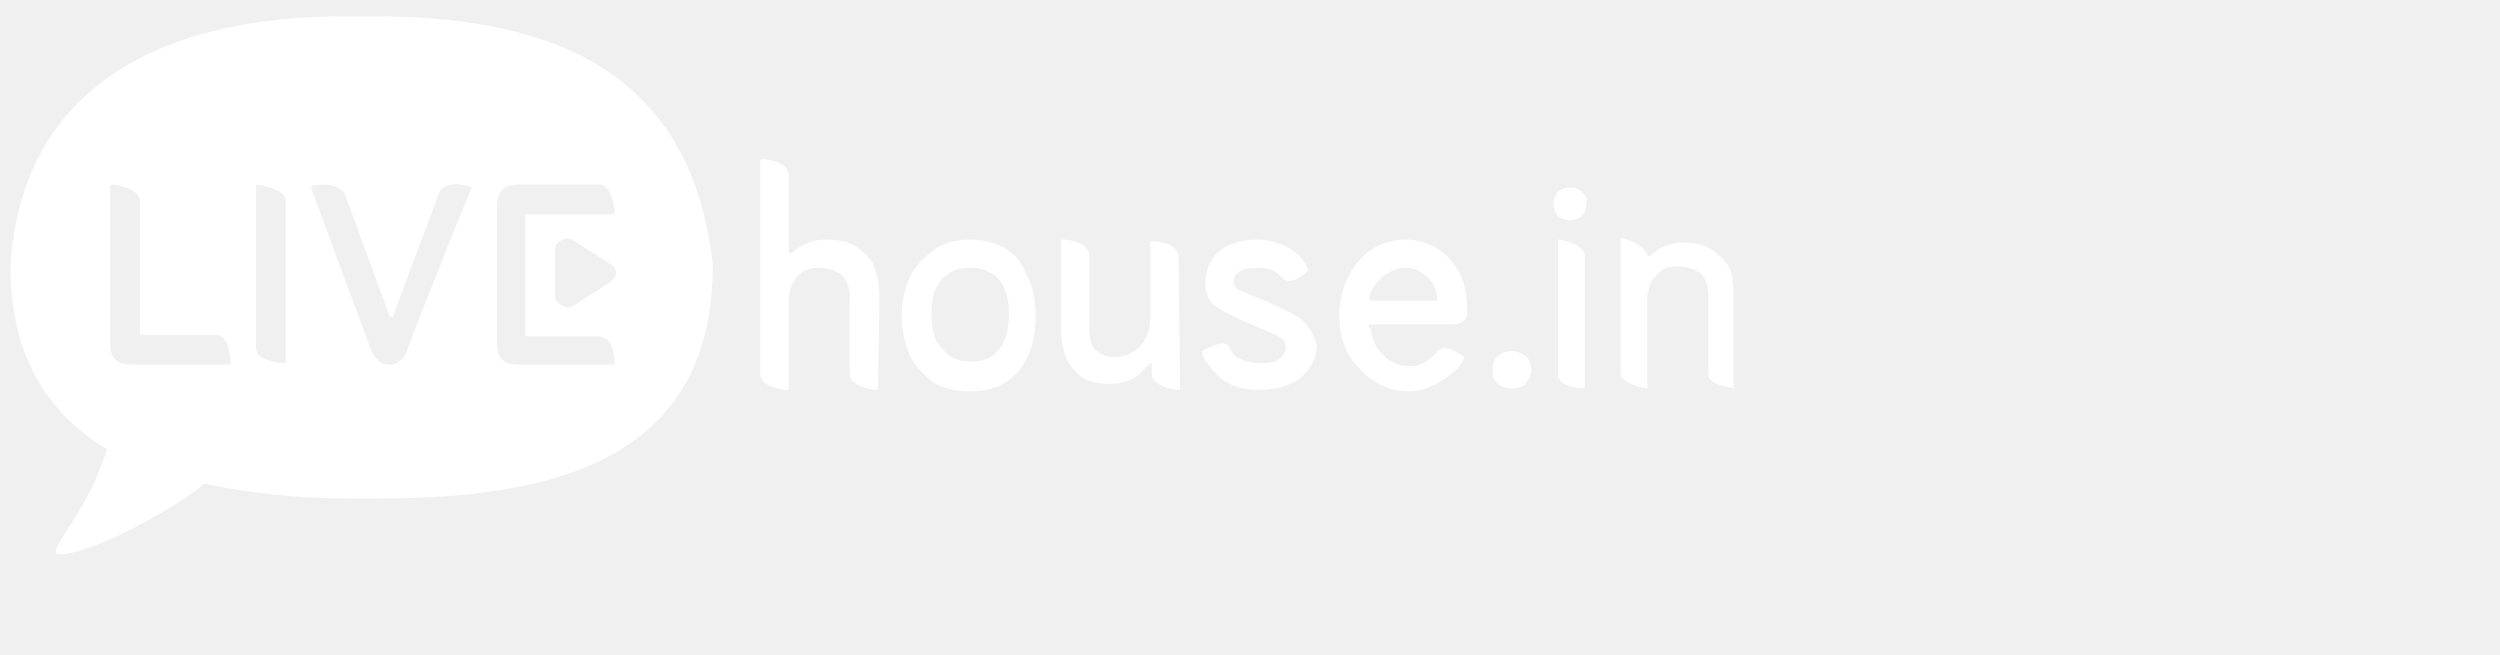
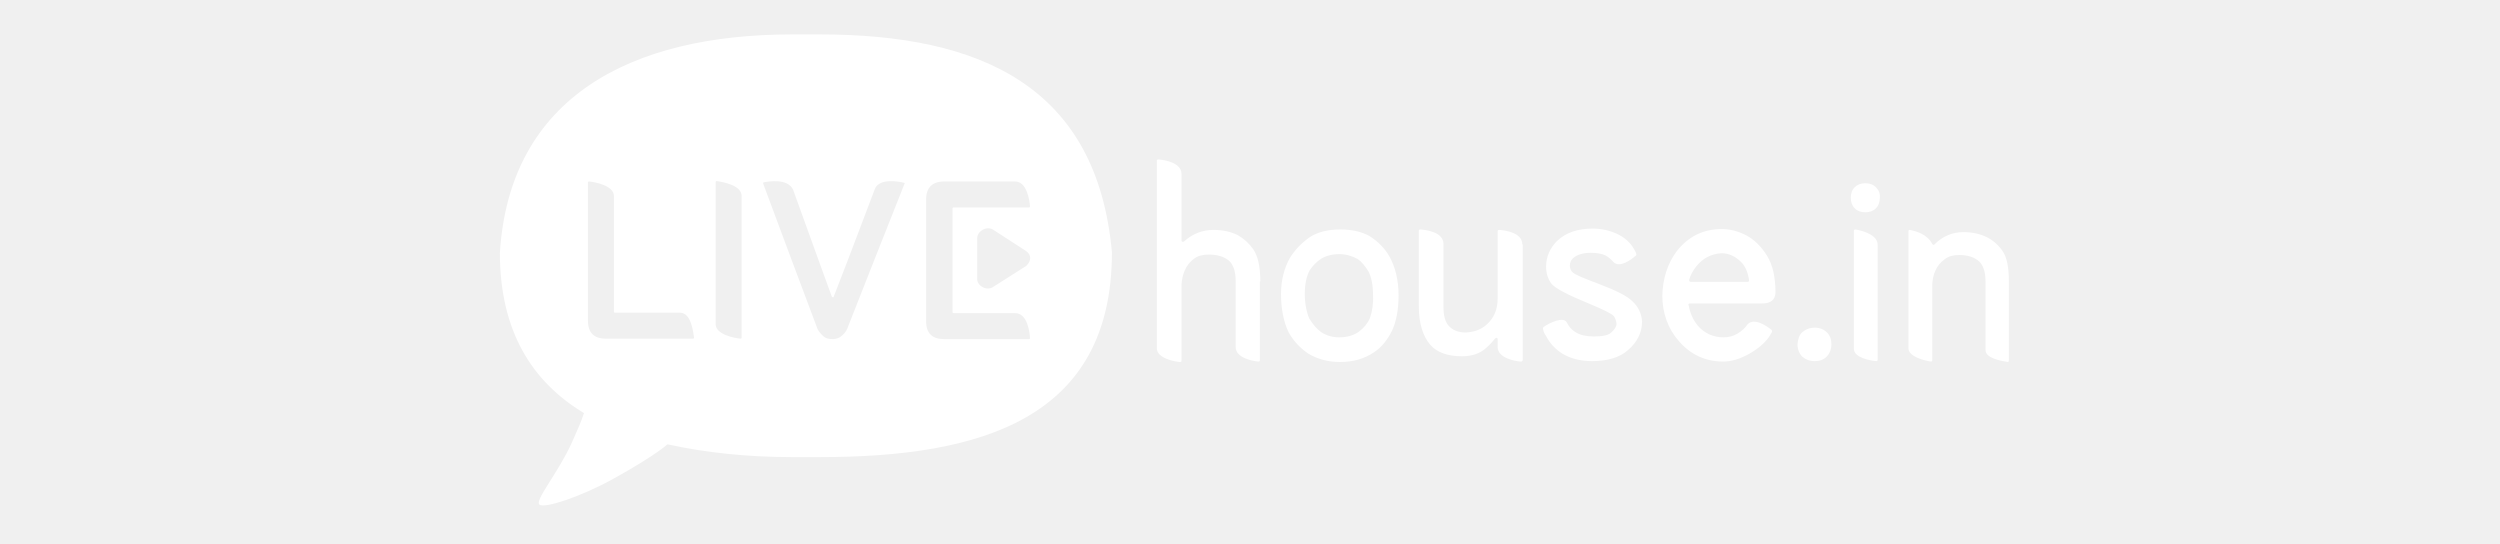
- <svg xmlns="http://www.w3.org/2000/svg" version="1.1" id="logo" x="0px" y="0px" viewBox="0 0 168 44" style="enable-background:new 0 0 168 44;" xml:space="preserve">
-   <style type="text/css">
- 	.st0{fill:#FFFFFF;}
- 	.st1{fill:none;}
- </style>
-   <g>
-     <path class="st0" d="M101.6,23.6c-0.4,0-0.7,0.1-1,0.4c-0.2,0.2-0.3,0.5-0.3,0.9c0,0.4,0.1,0.7,0.4,0.9c0.2,0.2,0.5,0.3,0.9,0.3   c0.4,0,0.7-0.1,0.9-0.3c0.2-0.2,0.4-0.6,0.4-0.9s-0.1-0.7-0.3-0.9S102,23.6,101.6,23.6L101.6,23.6z" />
-     <path class="st0" d="M106.3,12.9c-0.2-0.2-0.5-0.3-0.8-0.3s-0.6,0.1-0.8,0.3s-0.3,0.5-0.3,0.8s0.1,0.6,0.3,0.8s0.5,0.3,0.8,0.3   s0.6-0.1,0.8-0.3s0.3-0.5,0.3-0.8C106.7,13.3,106.5,13.1,106.3,12.9z" />
-     <path class="st0" d="M104.8,16.1C104.7,16.1,104.7,16.1,104.8,16.1c-0.1,0-0.1,0-0.1,0.1v0.2v8.8c0,0.7,1.3,0.9,1.7,0.9   c0.1,0,0.1,0,0.1-0.1v-8.8C106.5,16.5,105.3,16.2,104.8,16.1z" />
-     <path class="st0" d="M116.5,26.1v-6.1c0-1-0.1-1.8-0.4-2.2s-0.7-0.8-1.2-1.1c-0.5-0.3-1.1-0.4-1.8-0.4c-0.8,0-1.6,0.3-2.2,0.9   c0,0,0,0-0.1,0s-0.1,0-0.1-0.1c-0.4-0.7-1.2-1-1.7-1.1c-0.1,0-0.1,0-0.1,0.1v9c0,0.6,1.3,0.9,1.7,1c0.1,0,0.1,0,0.1-0.1v-5.9   c0-0.4,0.1-0.7,0.2-1c0.1-0.3,0.4-0.6,0.7-0.9c0.3-0.2,0.6-0.3,1.1-0.3c0.7,0,1.2,0.2,1.6,0.5c0.3,0.3,0.5,0.8,0.5,1.5v5.3   c0,0.6,1.3,0.8,1.7,0.9h0C116.5,26.2,116.5,26.2,116.5,26.1L116.5,26.1L116.5,26.1z" />
-     <path class="st0" d="M67.4,16.6c-0.6-0.3-1.4-0.5-2.2-0.5c-0.9,0-1.7,0.2-2.3,0.6c-0.7,0.5-1.2,1-1.6,1.6c-0.4,0.8-0.7,1.7-0.7,2.8   c0,1.1,0.2,2.1,0.6,2.9c0.4,0.7,0.9,1.2,1.5,1.7c0.7,0.4,1.5,0.6,2.4,0.6c1,0,1.9-0.2,2.6-0.7c0.6-0.4,1-0.9,1.4-1.7   c0.3-0.7,0.5-1.6,0.5-2.6c0-1.1-0.2-2.2-0.7-3C68.6,17.5,68.1,17,67.4,16.6L67.4,16.6z M67.5,22.9c-0.2,0.4-0.5,0.8-0.8,1   c-0.4,0.3-0.9,0.4-1.5,0.4c-0.5,0-1-0.1-1.4-0.4c-0.3-0.2-0.6-0.6-0.9-1c-0.2-0.5-0.3-1.1-0.3-1.9c0-0.7,0.1-1.4,0.4-1.8   c0.2-0.4,0.5-0.7,0.9-0.9c0.3-0.2,0.8-0.3,1.4-0.3c0.5,0,0.9,0.1,1.4,0.4c0.3,0.2,0.6,0.5,0.8,1c0.2,0.4,0.3,1,0.3,1.8   C67.8,21.8,67.7,22.4,67.5,22.9L67.5,22.9z" />
-     <path class="st0" d="M59.1,20.1c0-1.1-0.2-1.9-0.5-2.5c-0.3-0.4-0.7-0.8-1.2-1.1c-0.5-0.3-1.1-0.4-1.9-0.4c-0.9,0-1.6,0.3-2.3,0.9   c0,0-0.1,0-0.1,0c-0.1,0-0.1,0-0.1-0.1v-5.1c0-0.9-1.3-1.1-1.8-1.1h0c-0.1,0-0.1,0-0.1,0.1v0.1v14.3c0,0.7,1.3,1,1.8,1h0   c0.1,0,0.1,0,0.1-0.1v-5.9c0-0.4,0.1-0.7,0.2-1c0.1-0.3,0.4-0.7,0.7-0.9c0.3-0.2,0.6-0.3,1.1-0.3c0.7,0,1.2,0.2,1.6,0.5   c0.3,0.3,0.5,0.8,0.5,1.5v5.1c0,0.8,1.3,1.1,1.8,1.1c0.1,0,0.1,0,0.1-0.1v0L59.1,20.1L59.1,20.1z" />
-     <path class="st0" d="M79.2,17.3c0-0.9-1.3-1.1-1.8-1.1h0c-0.1,0-0.1,0-0.1,0.1v0v5.1c0,0.8-0.3,1.5-0.8,2C76,23.8,75.5,24,74.9,24   c-0.6,0-1-0.2-1.3-0.5c-0.3-0.3-0.4-0.8-0.4-1.4v-4.9c0-0.9-1.3-1.1-1.8-1.1h0c-0.1,0-0.1,0-0.1,0.1V22c0,1.3,0.3,2.3,0.9,2.9   c0.5,0.6,1.3,0.9,2.4,0.9c0.7,0,1.4-0.2,1.9-0.6c0.3-0.3,0.5-0.5,0.7-0.7c0,0,0.1-0.1,0.1-0.1c0.1,0,0.1,0,0.1,0.1v0.6   c0,0.8,1.3,1.1,1.8,1.1h0c0.1,0,0.1,0,0.1-0.1L79.2,17.3L79.2,17.3z" />
-     <path class="st0" d="M87.6,21.6c-0.4-0.4-1.3-0.8-2.6-1.4c-1.1-0.4-1.7-0.7-1.9-0.8c-0.1-0.1-0.2-0.3-0.2-0.5   c0-0.2,0.1-0.5,0.3-0.6c0.3-0.2,0.7-0.3,1.3-0.3c0.5,0,0.9,0.1,1.1,0.2c0.2,0.1,0.4,0.3,0.6,0.5c0.5,0.5,1.4-0.2,1.7-0.5   c0,0,0,0,0,0c0,0,0,0,0-0.1v0c0-0.1-0.1-0.2-0.2-0.4c-0.3-0.5-0.8-0.9-1.4-1.2c-0.5-0.2-1.1-0.4-1.8-0.4c-1.1,0-2.1,0.3-2.7,0.9   c-0.5,0.5-0.8,1.2-0.8,2c0,0.5,0.1,0.9,0.4,1.3c0.3,0.4,1.3,0.9,2.9,1.6c1,0.4,1.7,0.7,1.9,0.9c0.1,0.1,0.2,0.3,0.2,0.6   c0,0.2-0.1,0.4-0.4,0.7c-0.2,0.2-0.6,0.3-1.3,0.3c-0.6,0-1-0.1-1.4-0.3s-0.5-0.4-0.7-0.8c-0.3-0.5-1.3,0-1.8,0.3c0,0,0,0,0,0   c0,0,0,0.1,0,0.1v0c0,0.2,0.1,0.4,0.2,0.5c0.3,0.5,0.7,1,1.3,1.4c0.6,0.4,1.4,0.6,2.3,0.6c1.2,0,2.1-0.3,2.8-0.8   c0.7-0.6,1.1-1.4,1.1-2.2C88.3,22.6,88.1,22.1,87.6,21.6L87.6,21.6z" />
-     <path class="st0" d="M92,21.8h5.6c0.6,0,1-0.3,1-0.8c0-1.2-0.2-2.1-0.6-2.8s-1-1.3-1.6-1.6c-0.6-0.3-1.2-0.5-1.9-0.5   c-1.4,0-2.6,0.6-3.4,1.7c-0.7,0.9-1.1,2.1-1.1,3.4c0,1.4,0.4,2.6,1.3,3.5c0.9,1,2,1.6,3.4,1.6c0.6,0,1.3-0.2,2-0.6s1.3-0.9,1.6-1.4   c0-0.1,0.1-0.2,0.1-0.2v0v0c0,0,0-0.1,0-0.1c-0.4-0.3-1.3-0.9-1.8-0.4c-0.2,0.3-0.5,0.5-0.8,0.7c-0.3,0.2-0.6,0.3-1,0.3   c-0.8,0-1.5-0.3-2-0.9c-0.4-0.4-0.6-1-0.7-1.6C91.9,21.9,92,21.8,92,21.8L92,21.8z M92,20c0.1-0.4,0.3-0.7,0.5-1c0.5-0.6,1.2-1,2-1   c0.5,0,1,0.2,1.5,0.7c0.3,0.3,0.5,0.7,0.6,1.4c0,0.1,0,0.1-0.1,0.1h-4.4C92.1,20.1,92,20.1,92,20z" />
+ <svg xmlns="http://www.w3.org/2000/svg" width="368" height="80" viewBox="0 0 368 80">
+   <g fill="none" fill-rule="evenodd">
+     <path d="M0 0h368v80H0z" opacity=".409" />
+     <g fill="#FFF" fill-rule="nonzero">
+       <path d="M267.12 48.231c-.713 0-1.36.26-1.88.713-.388.39-.583.973-.647 1.75 0 .713.259 1.362.713 1.815.453.39 1.037.648 1.814.648.713 0 1.297-.194 1.75-.648.454-.453.713-1.102.713-1.815 0-.713-.194-1.296-.648-1.75-.454-.453-1.037-.713-1.815-.713zM276.13 27.556c-.39-.39-.908-.584-1.556-.584s-1.167.195-1.555.584c-.39.388-.584.907-.584 1.555 0 .648.195 1.167.584 1.556.388.389.907.583 1.555.583.648 0 1.167-.194 1.556-.583.389-.39.583-.908.583-1.556.065-.648-.194-1.167-.583-1.555zM273.148 33.778c-.065 0-.065 0 0 0-.194 0-.26.065-.26.194V51.343c0 1.296 2.399 1.75 3.306 1.814.13 0 .195-.064.195-.194V36.111c.065-1.555-2.204-2.139-3.24-2.333zM295.704 52.963V41.361c0-1.88-.26-3.37-.843-4.278a6.181 6.181 0 0 0-2.333-2.139c-1.037-.518-2.204-.777-3.5-.777-1.62 0-3.047.583-4.278 1.814-.065.065-.065.065-.13.065-.064 0-.13-.065-.194-.13-.713-1.425-2.333-1.879-3.306-2.073-.13 0-.194.064-.194.194v17.24c0 1.232 2.398 1.816 3.305 1.945.13 0 .195-.065.195-.194V41.815c.065-.778.194-1.426.454-1.945.259-.648.713-1.231 1.426-1.75.518-.389 1.231-.583 2.074-.583 1.296 0 2.268.324 2.981.972.583.584.908 1.556.908 2.917v10.111c0 1.232 2.462 1.62 3.305 1.75h.065c0-.065.065-.13.065-.324zM201.593 34.75c-1.167-.648-2.593-.972-4.278-.972-1.75 0-3.24.324-4.472 1.102-1.297.907-2.269 1.944-2.982 3.11-.842 1.491-1.296 3.306-1.296 5.316 0 2.138.389 4.083 1.102 5.574.713 1.296 1.685 2.333 2.916 3.176 1.297.777 2.852 1.231 4.667 1.231 1.88 0 3.565-.454 4.99-1.426 1.103-.713 2.01-1.815 2.723-3.305.583-1.297.907-3.047.907-5.056 0-2.204-.453-4.148-1.36-5.769-.714-1.231-1.686-2.203-2.917-2.981zm.064 12.056c-.324.777-.907 1.49-1.62 2.009-.713.518-1.685.842-2.917.842-.972 0-1.88-.259-2.657-.777-.648-.454-1.232-1.167-1.75-2.01-.389-.907-.648-2.203-.648-3.63 0-1.425.26-2.592.713-3.434a5.637 5.637 0 0 1 1.75-1.75c.648-.39 1.555-.649 2.657-.649.908 0 1.815.26 2.658.713.583.39 1.101 1.037 1.62 1.88.389.778.648 1.944.648 3.435.065 1.296-.13 2.463-.454 3.37zM185.519 41.426c0-2.074-.325-3.695-1.038-4.732a6.964 6.964 0 0 0-2.268-2.074c-1.037-.518-2.204-.777-3.565-.777-1.685 0-3.111.583-4.342 1.685-.065.065-.13.065-.195.065-.13 0-.194-.065-.194-.26v-9.722c0-1.685-2.528-2.074-3.37-2.139h-.066c-.13 0-.194.065-.194.195v27.611c0 1.426 2.528 1.944 3.37 2.009h.065c.13 0 .195-.065.195-.194V41.88c.064-.778.194-1.426.453-2.01a4.133 4.133 0 0 1 1.426-1.814c.519-.39 1.232-.584 2.14-.584 1.295 0 2.333.324 3.045.972.584.584.908 1.556.908 2.917v9.722c0 1.62 2.528 2.074 3.37 2.14.13 0 .195-.066.195-.195V41.426h.065zM224.083 35.981c0-1.75-2.527-2.074-3.37-2.138h-.065c-.13 0-.194.064-.194.194v9.917c0 1.555-.519 2.852-1.62 3.824-.778.713-1.815 1.102-3.047 1.166-1.102 0-1.944-.324-2.528-.972-.518-.583-.778-1.49-.778-2.722v-9.333c0-1.75-2.527-2.074-3.37-2.14h-.065c-.13 0-.194.066-.194.195V45.12c0 2.463.583 4.343 1.685 5.64.972 1.101 2.528 1.684 4.667 1.684 1.426 0 2.657-.388 3.565-1.231.583-.519.972-.972 1.296-1.361.065-.065.13-.13.194-.13.13 0 .195.065.195.195v1.166c0 1.62 2.527 2.074 3.37 2.14h.065c.13 0 .194-.066.26-.195V35.98h-.066zM240.287 44.343c-.778-.778-2.463-1.62-5.056-2.593-2.074-.778-3.305-1.296-3.694-1.62-.26-.195-.454-.584-.454-1.037 0-.454.195-.908.648-1.232.519-.389 1.362-.648 2.399-.648.907 0 1.685.13 2.203.389.454.26.843.583 1.167.972.907.907 2.593-.324 3.24-.907 0 0 .066 0 .066-.065.064-.065.064-.065.064-.13v-.065c-.064-.259-.194-.453-.324-.713-.583-1.037-1.49-1.814-2.657-2.333a8.569 8.569 0 0 0-3.435-.713c-2.204 0-3.954.583-5.25 1.815-1.037 1.037-1.62 2.333-1.62 3.76 0 .971.259 1.814.777 2.527.583.713 2.463 1.685 5.639 2.981 2.01.843 3.24 1.426 3.565 1.815.194.26.324.648.389 1.102 0 .389-.26.843-.778 1.296-.389.39-1.232.584-2.528.584-1.102 0-2.01-.195-2.657-.584-.648-.388-1.037-.842-1.361-1.49-.519-.908-2.528.065-3.37.648 0 0-.066 0-.066.065-.064.064-.064.13-.064.194v.065c.064.324.194.713.453 1.037.519 1.037 1.361 1.944 2.398 2.593 1.167.713 2.658 1.101 4.343 1.101 2.269 0 4.083-.518 5.315-1.62 1.361-1.167 2.074-2.593 2.074-4.213-.065-1.102-.519-2.139-1.426-2.981zM248.713 44.667h10.694c1.232 0 1.88-.519 1.945-1.556 0-2.268-.389-4.083-1.232-5.444-.842-1.361-1.88-2.398-3.11-3.047-1.167-.583-2.334-.907-3.566-.907-2.722 0-4.925 1.102-6.61 3.24-1.362 1.816-2.075 4.02-2.14 6.547 0 2.593.843 4.926 2.463 6.74 1.686 1.945 3.89 2.982 6.482 2.982 1.231 0 2.528-.389 3.889-1.166 1.36-.778 2.398-1.686 3.046-2.723.065-.194.195-.324.26-.453v-.13c0-.065 0-.13-.065-.194-.713-.584-2.528-1.815-3.5-.843-.39.583-.908 1.037-1.556 1.426a4.023 4.023 0 0 1-2.01.518c-1.49 0-2.786-.583-3.759-1.685-.713-.842-1.166-1.88-1.36-2.981-.13-.195 0-.324.129-.324zm-.065-3.5c.195-.713.583-1.361 1.037-1.945.972-1.231 2.269-1.88 3.76-1.944 1.036 0 2.009.453 2.851 1.296.584.583.973 1.426 1.167 2.657 0 .195-.065.26-.26.26h-8.36c-.065 0-.26-.13-.195-.324z" />
+     </g>
+     <path fill="#FFF" fill-rule="nonzero" d="M120.639 5.065h-4.019c-23.787 0-41.61 9.268-43.037 32.148 0 11.537 4.732 18.99 12.38 23.593-.389 1.231-1.037 2.657-1.815 4.407-2.074 4.537-5.51 8.49-4.731 9.074.777.583 6.092-1.167 10.889-3.824 4.925-2.722 7.194-4.407 7.777-4.926.065-.065.13-.13.195-.13 5.574 1.232 11.796 1.88 18.342 1.88h4.019c23.787 0 43.037-5.639 43.037-30.139-2.204-24.435-19.315-32.083-43.037-32.083zm-18.602 44.787H89.204c-1.75 0-2.658-.843-2.658-2.658V26.843a.14.14 0 0 1 .13-.13c.843.065 3.694.583 3.694 2.139v17.046c0 .065.065.13.13.13h9.593c1.685 0 1.944 2.916 2.074 3.694a.14.14 0 0 1-.13.13zm7.13-.13a.14.14 0 0 1-.13.13c-.843-.065-3.694-.583-3.694-2.139V26.778a.14.14 0 0 1 .13-.13c.842.13 3.694.583 3.694 2.204v20.87zm23.981-22.685c-.389.972-2.398 6.028-4.342 10.954-2.075 5.25-4.084 10.37-4.084 10.37-.13.324-.389.713-.778 1.037-.324.324-.842.519-1.36.519-.649 0-1.103-.13-1.491-.519-.39-.389-.649-.713-.778-1.037l-3.89-10.37-4.082-10.954v-.065c0-.065 0-.13.064-.13.649-.129 3.565-.648 4.343 1.102l3.63 10.047 2.074 5.703s.065.065.13.065c.064 0 .129 0 .129-.065l2.204-5.703 3.889-10.241c.713-1.556 3.5-1.037 4.277-.843.065 0 .13.065.065.13zm18.343 22.88h-12.51c-1.75 0-2.657-.843-2.657-2.658V29.37c0-1.75.907-2.657 2.657-2.657h10.436c1.75 0 2.139 2.787 2.203 3.694a.14.14 0 0 1-.13.13h-11.147a.14.14 0 0 0-.13.13v15.296c0 .065.065.13.13.13h9.074c1.814 0 2.139 2.722 2.203 3.694a.14.14 0 0 1-.13.13zm-.454-10.76l-4.796 3.047c-.972.713-2.398-.13-2.398-1.102v-6.028c0-1.102 1.49-1.88 2.398-1.231l4.796 3.11c.843.584.778 1.491 0 2.204z" />
+     <path d="M133.083 26.907c-.777-.194-3.564-.713-4.277.843l-3.89 10.24-2.203 5.704c0 .065-.065.065-.13.065-.064 0-.13-.065-.13-.065l-2.073-5.703-3.63-10.047c-.778-1.75-3.694-1.231-4.343-1.101-.064 0-.064.064-.064.13v.064l4.083 10.954 3.889 10.37c.13.324.389.648.778 1.037.388.389.842.519 1.49.519.519 0 1.037-.195 1.361-.519.39-.324.649-.713.778-1.037 0 0 2.01-5.12 4.084-10.37 1.944-4.926 3.953-9.982 4.342-10.89v-.064c.065-.065 0-.13-.065-.13zM100.093 46.028H90.5a.14.14 0 0 1-.13-.13V28.852c0-1.556-2.851-2.074-3.694-2.139a.14.14 0 0 0-.13.13v20.351c0 1.815.908 2.658 2.658 2.658h12.833a.14.14 0 0 0 .13-.13c-.13-.778-.39-3.694-2.074-3.694zM105.472 26.648a.14.14 0 0 0-.13.13v20.935c0 1.556 2.852 2.074 3.695 2.139a.14.14 0 0 0 .13-.13v-20.87c0-1.62-2.852-2.074-3.695-2.204zM149.417 46.093h-9.074a.14.14 0 0 1-.13-.13V30.667a.14.14 0 0 1 .13-.13h11.148a.14.14 0 0 0 .13-.13c-.065-.907-.454-3.694-2.204-3.694H138.98c-1.75 0-2.657.907-2.657 2.657v17.89c0 1.814.907 2.657 2.657 2.657h12.51a.14.14 0 0 0 .13-.13c-.065-.972-.39-3.694-2.204-3.694z" />
+     <path d="M151.037 36.954l-4.796-3.111c-.908-.649-2.398.13-2.398 1.231v6.028c0 .972 1.426 1.815 2.398 1.102l4.796-3.047c.778-.713.843-1.62 0-2.203z" />
  </g>
-   <path class="st0" d="M25.2,1.1h-2.1C10.7,1.1,1.4,6,0.7,17.9c0,6,2.5,9.9,6.5,12.3c-0.2,0.6-0.5,1.4-0.9,2.3  c-1.1,2.4-2.9,4.4-2.5,4.7s3.2-0.6,5.7-2c2.6-1.4,3.8-2.3,4.1-2.6c0,0,0.1-0.1,0.1-0.1c2.9,0.6,6.2,1,9.6,1h2.1  c12.4,0,22.5-2.9,22.5-15.7C46.5,5.1,37.6,1.1,25.2,1.1z M15.5,24.5H8.8c-0.9,0-1.4-0.4-1.4-1.4V12.5c0,0,0-0.1,0.1-0.1  c0.4,0,1.9,0.3,1.9,1.1v8.9c0,0,0,0.1,0.1,0.1h5C15.4,22.5,15.5,24,15.5,24.5C15.6,24.5,15.5,24.5,15.5,24.5z M19.2,24.4  C19.2,24.5,19.2,24.5,19.2,24.4c-0.5,0-2-0.2-2-1V12.5c0,0,0-0.1,0.1-0.1c0.4,0.1,1.9,0.3,1.9,1.1V24.4z M31.7,12.6L31.7,12.6  c-0.2,0.5-1.3,3.1-2.3,5.7c-1.1,2.7-2.1,5.4-2.1,5.4c-0.1,0.2-0.2,0.4-0.4,0.5c-0.2,0.2-0.4,0.3-0.7,0.3c-0.3,0-0.6-0.1-0.8-0.3  c-0.2-0.2-0.3-0.4-0.4-0.5l-2-5.4l-2.1-5.7v0c0,0,0-0.1,0-0.1c0.3-0.1,1.9-0.3,2.3,0.6l1.9,5.2l1.1,3c0,0,0,0,0.1,0s0.1,0,0.1,0  l1.1-3l2-5.3C29.8,12.1,31.3,12.4,31.7,12.6C31.7,12.5,31.8,12.6,31.7,12.6z M41.3,24.5h-0.1h-6.4c-0.9,0-1.4-0.4-1.4-1.4v-9.3  c0-0.9,0.5-1.4,1.4-1.4h5.4c0.9,0,1.1,1.5,1.1,1.9c0,0,0,0.1-0.1,0.1h-5.8c0,0-0.1,0-0.1,0.1v8c0,0,0,0.1,0.1,0.1h4.7  C41.2,22.5,41.3,24,41.3,24.5C41.4,24.5,41.3,24.5,41.3,24.5z M41.1,18.9l-2.5,1.6c-0.5,0.4-1.3-0.1-1.3-0.6v-3.1  c0-0.6,0.8-1,1.3-0.6l2.5,1.6C41.5,18.1,41.5,18.5,41.1,18.9z" />
-   <path class="st1" d="M31.7,12.5c-0.4-0.1-1.9-0.4-2.2,0.4l-2,5.3l-1.1,3c0,0,0,0-0.1,0s-0.1,0-0.1,0l-1.1-3l-1.9-5.2  c-0.4-0.9-1.9-0.6-2.3-0.6c0,0,0,0,0,0.1v0l2.1,5.7l2,5.4c0.1,0.2,0.2,0.3,0.4,0.5c0.2,0.2,0.4,0.3,0.8,0.3c0.3,0,0.5-0.1,0.7-0.3  c0.2-0.2,0.3-0.4,0.4-0.5c0,0,1-2.7,2.1-5.4c1-2.6,2.1-5.2,2.3-5.7L31.7,12.5C31.8,12.6,31.7,12.5,31.7,12.5z" />
-   <path class="st1" d="M14.5,22.5h-5c0,0-0.1,0-0.1-0.1v-8.9c0-0.8-1.5-1.1-1.9-1.1c0,0-0.1,0-0.1,0.1v10.6c0,0.9,0.5,1.4,1.4,1.4h6.7  c0,0,0.1,0,0.1-0.1C15.5,24,15.4,22.5,14.5,22.5z" />
-   <path class="st1" d="M17.3,12.4C17.3,12.4,17.2,12.4,17.3,12.4l-0.1,11c0,0.8,1.5,1.1,1.9,1.1c0,0,0.1,0,0.1-0.1V13.5  C19.2,12.7,17.7,12.5,17.3,12.4z" />
-   <path class="st1" d="M40.2,22.5h-4.7c0,0-0.1,0-0.1-0.1v-8c0,0,0-0.1,0.1-0.1h5.8c0,0,0.1,0,0.1-0.1c0-0.5-0.2-1.9-1.1-1.9h-5.4  c-0.9,0-1.4,0.5-1.4,1.4v9.3c0,0.9,0.5,1.4,1.4,1.4h6.4h0.1c0,0,0.1,0,0.1-0.1C41.3,24,41.2,22.5,40.2,22.5z" />
-   <path class="st1" d="M41.1,17.8l-2.5-1.6c-0.5-0.3-1.3,0.1-1.3,0.6v3.1c0,0.5,0.7,0.9,1.3,0.6l2.5-1.6  C41.5,18.5,41.5,18.1,41.1,17.8z" />
</svg>
